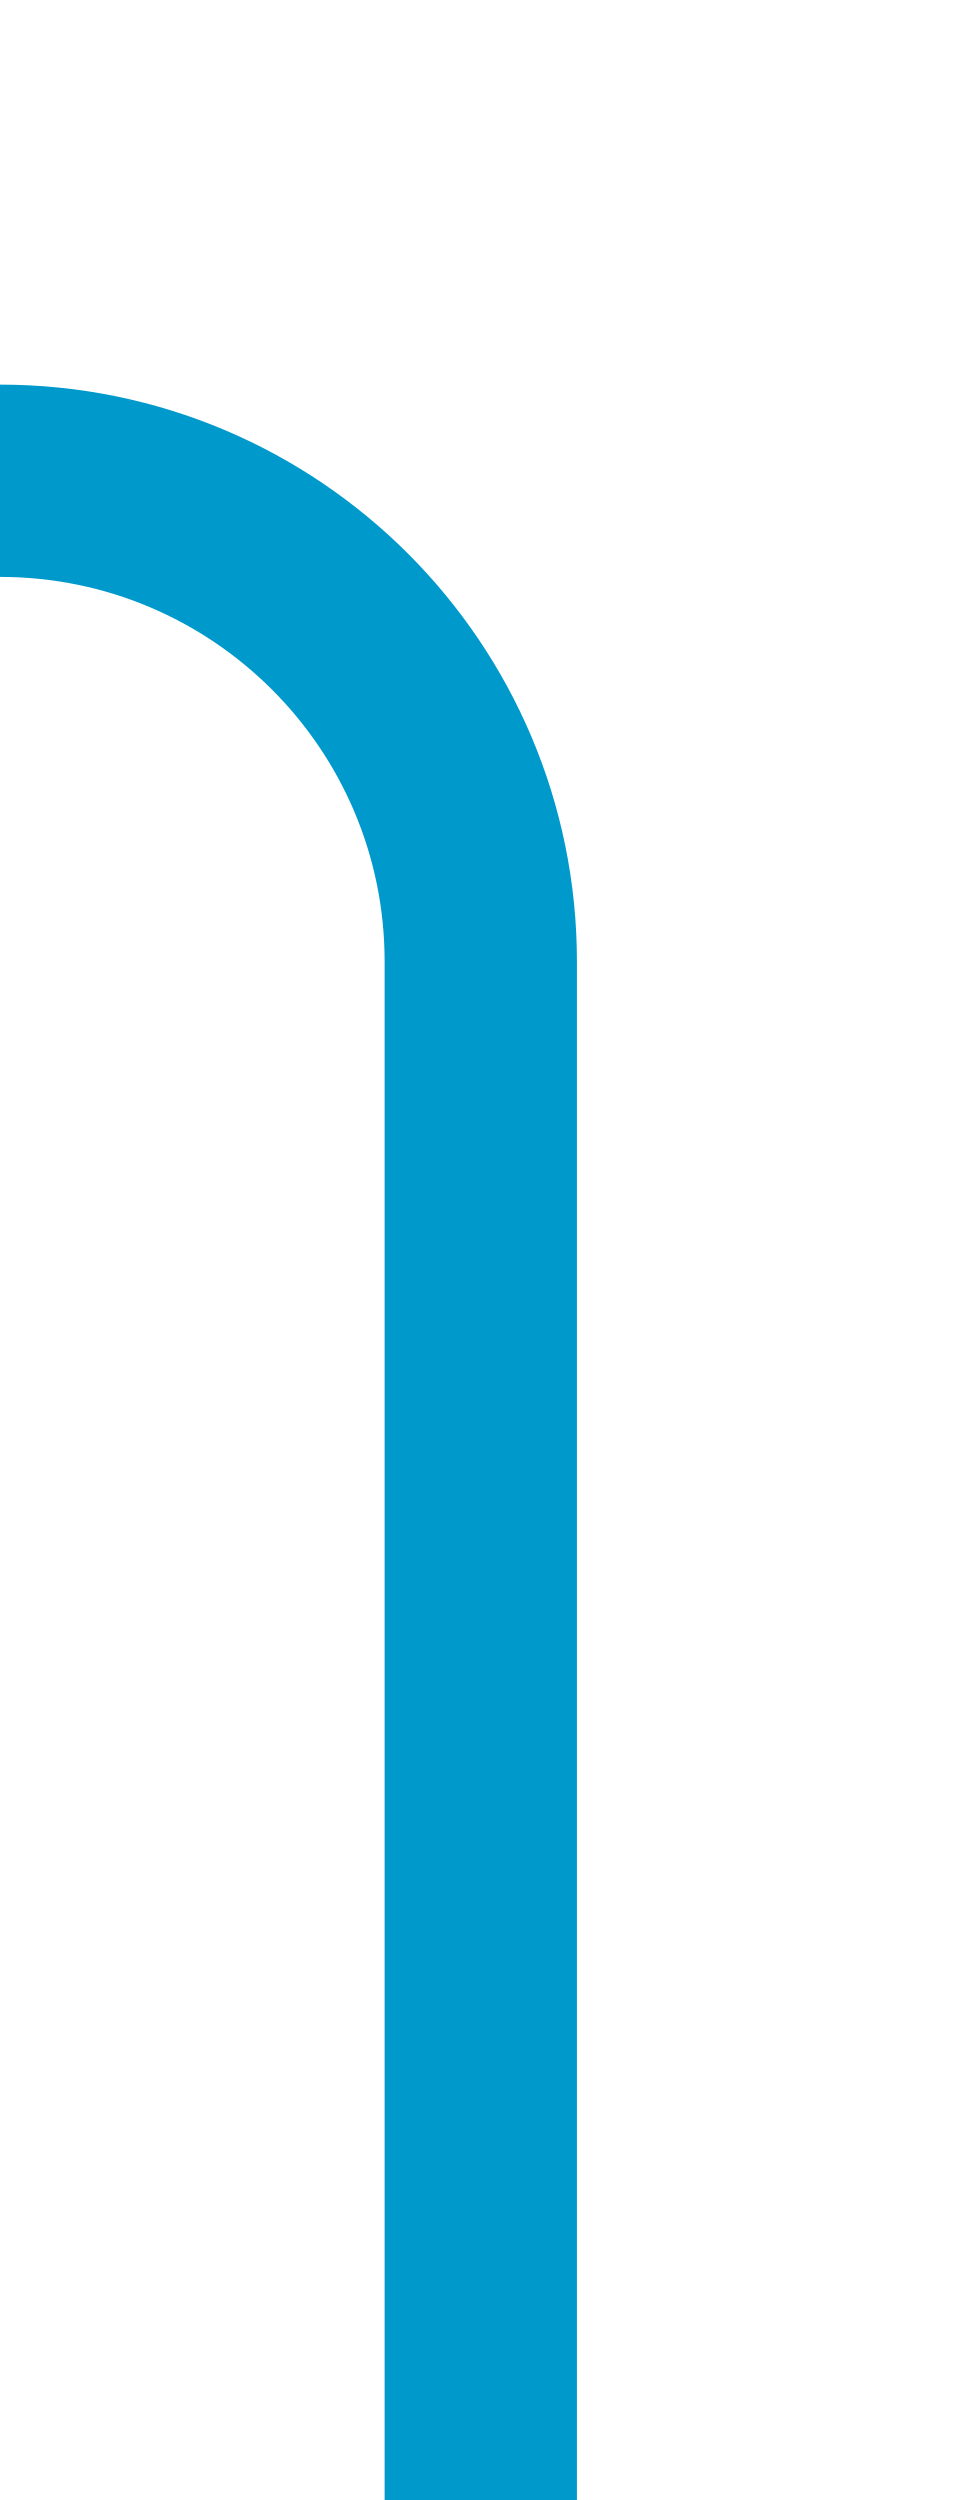
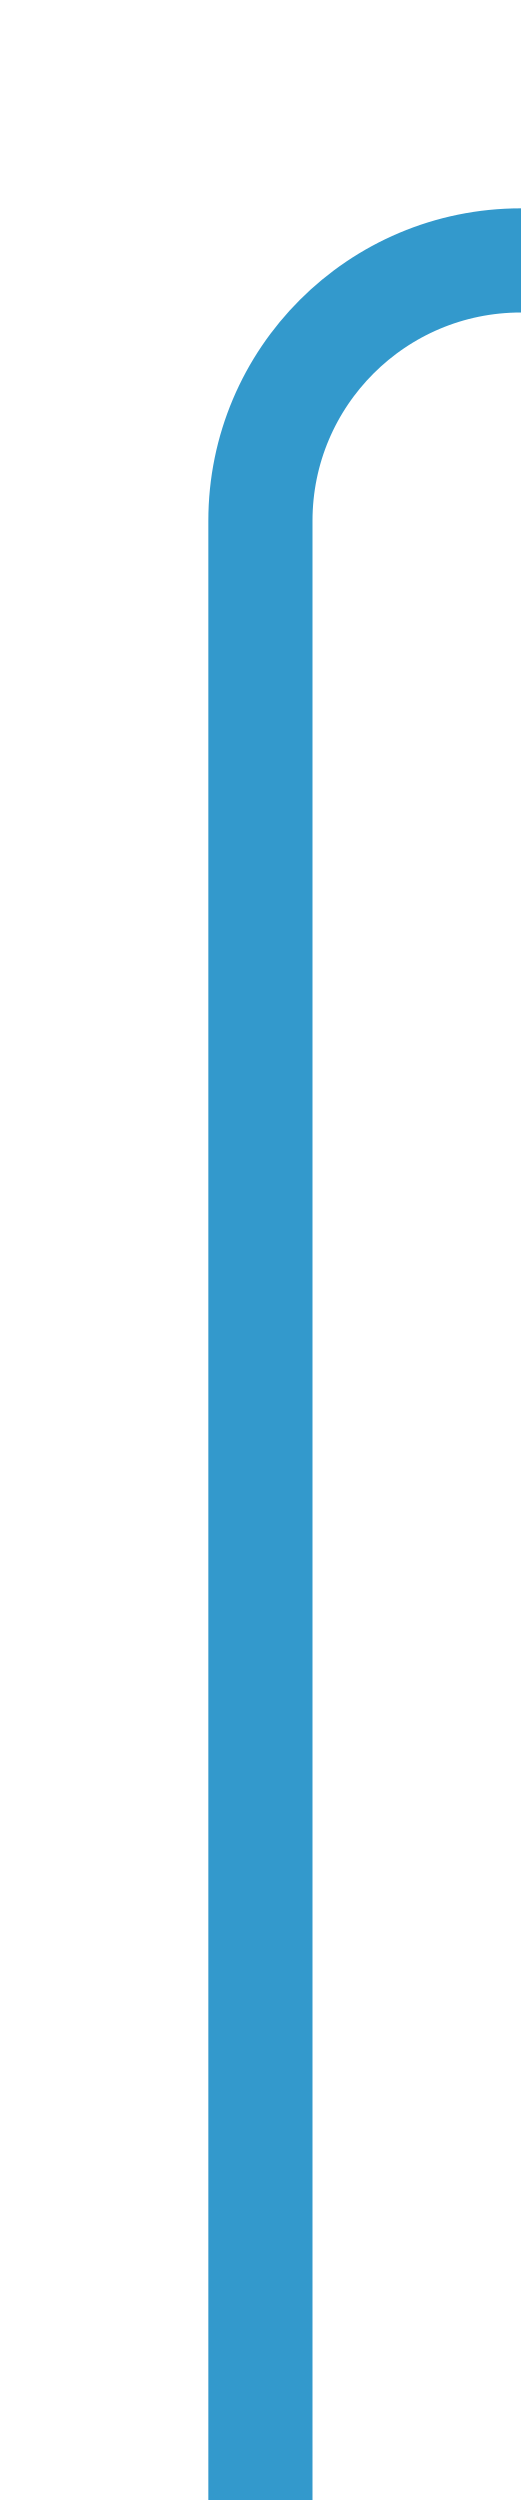
- <svg xmlns="http://www.w3.org/2000/svg" version="1.1" width="10px" height="26px" preserveAspectRatio="xMidYMin meet" viewBox="1273 324  8 26">
-   <path d="M 1235 302  L 1235 324  A 5 5 0 0 0 1240 329 L 1272 329  A 5 5 0 0 1 1277 334 L 1277 350  " stroke-width="2" stroke="#0099cc" fill="none" />
+ <svg xmlns="http://www.w3.org/2000/svg" version="1.1" width="10px" height="48px" preserveAspectRatio="xMidYMin meet" viewBox="278 111  8 48">
+   <path d="M 789 68  L 789 111  A 5 5 0 0 1 784 116 L 287 116  A 5 5 0 0 0 282 121 L 282 159  " stroke-width="2" stroke="#3399cc" fill="none" />
</svg>
